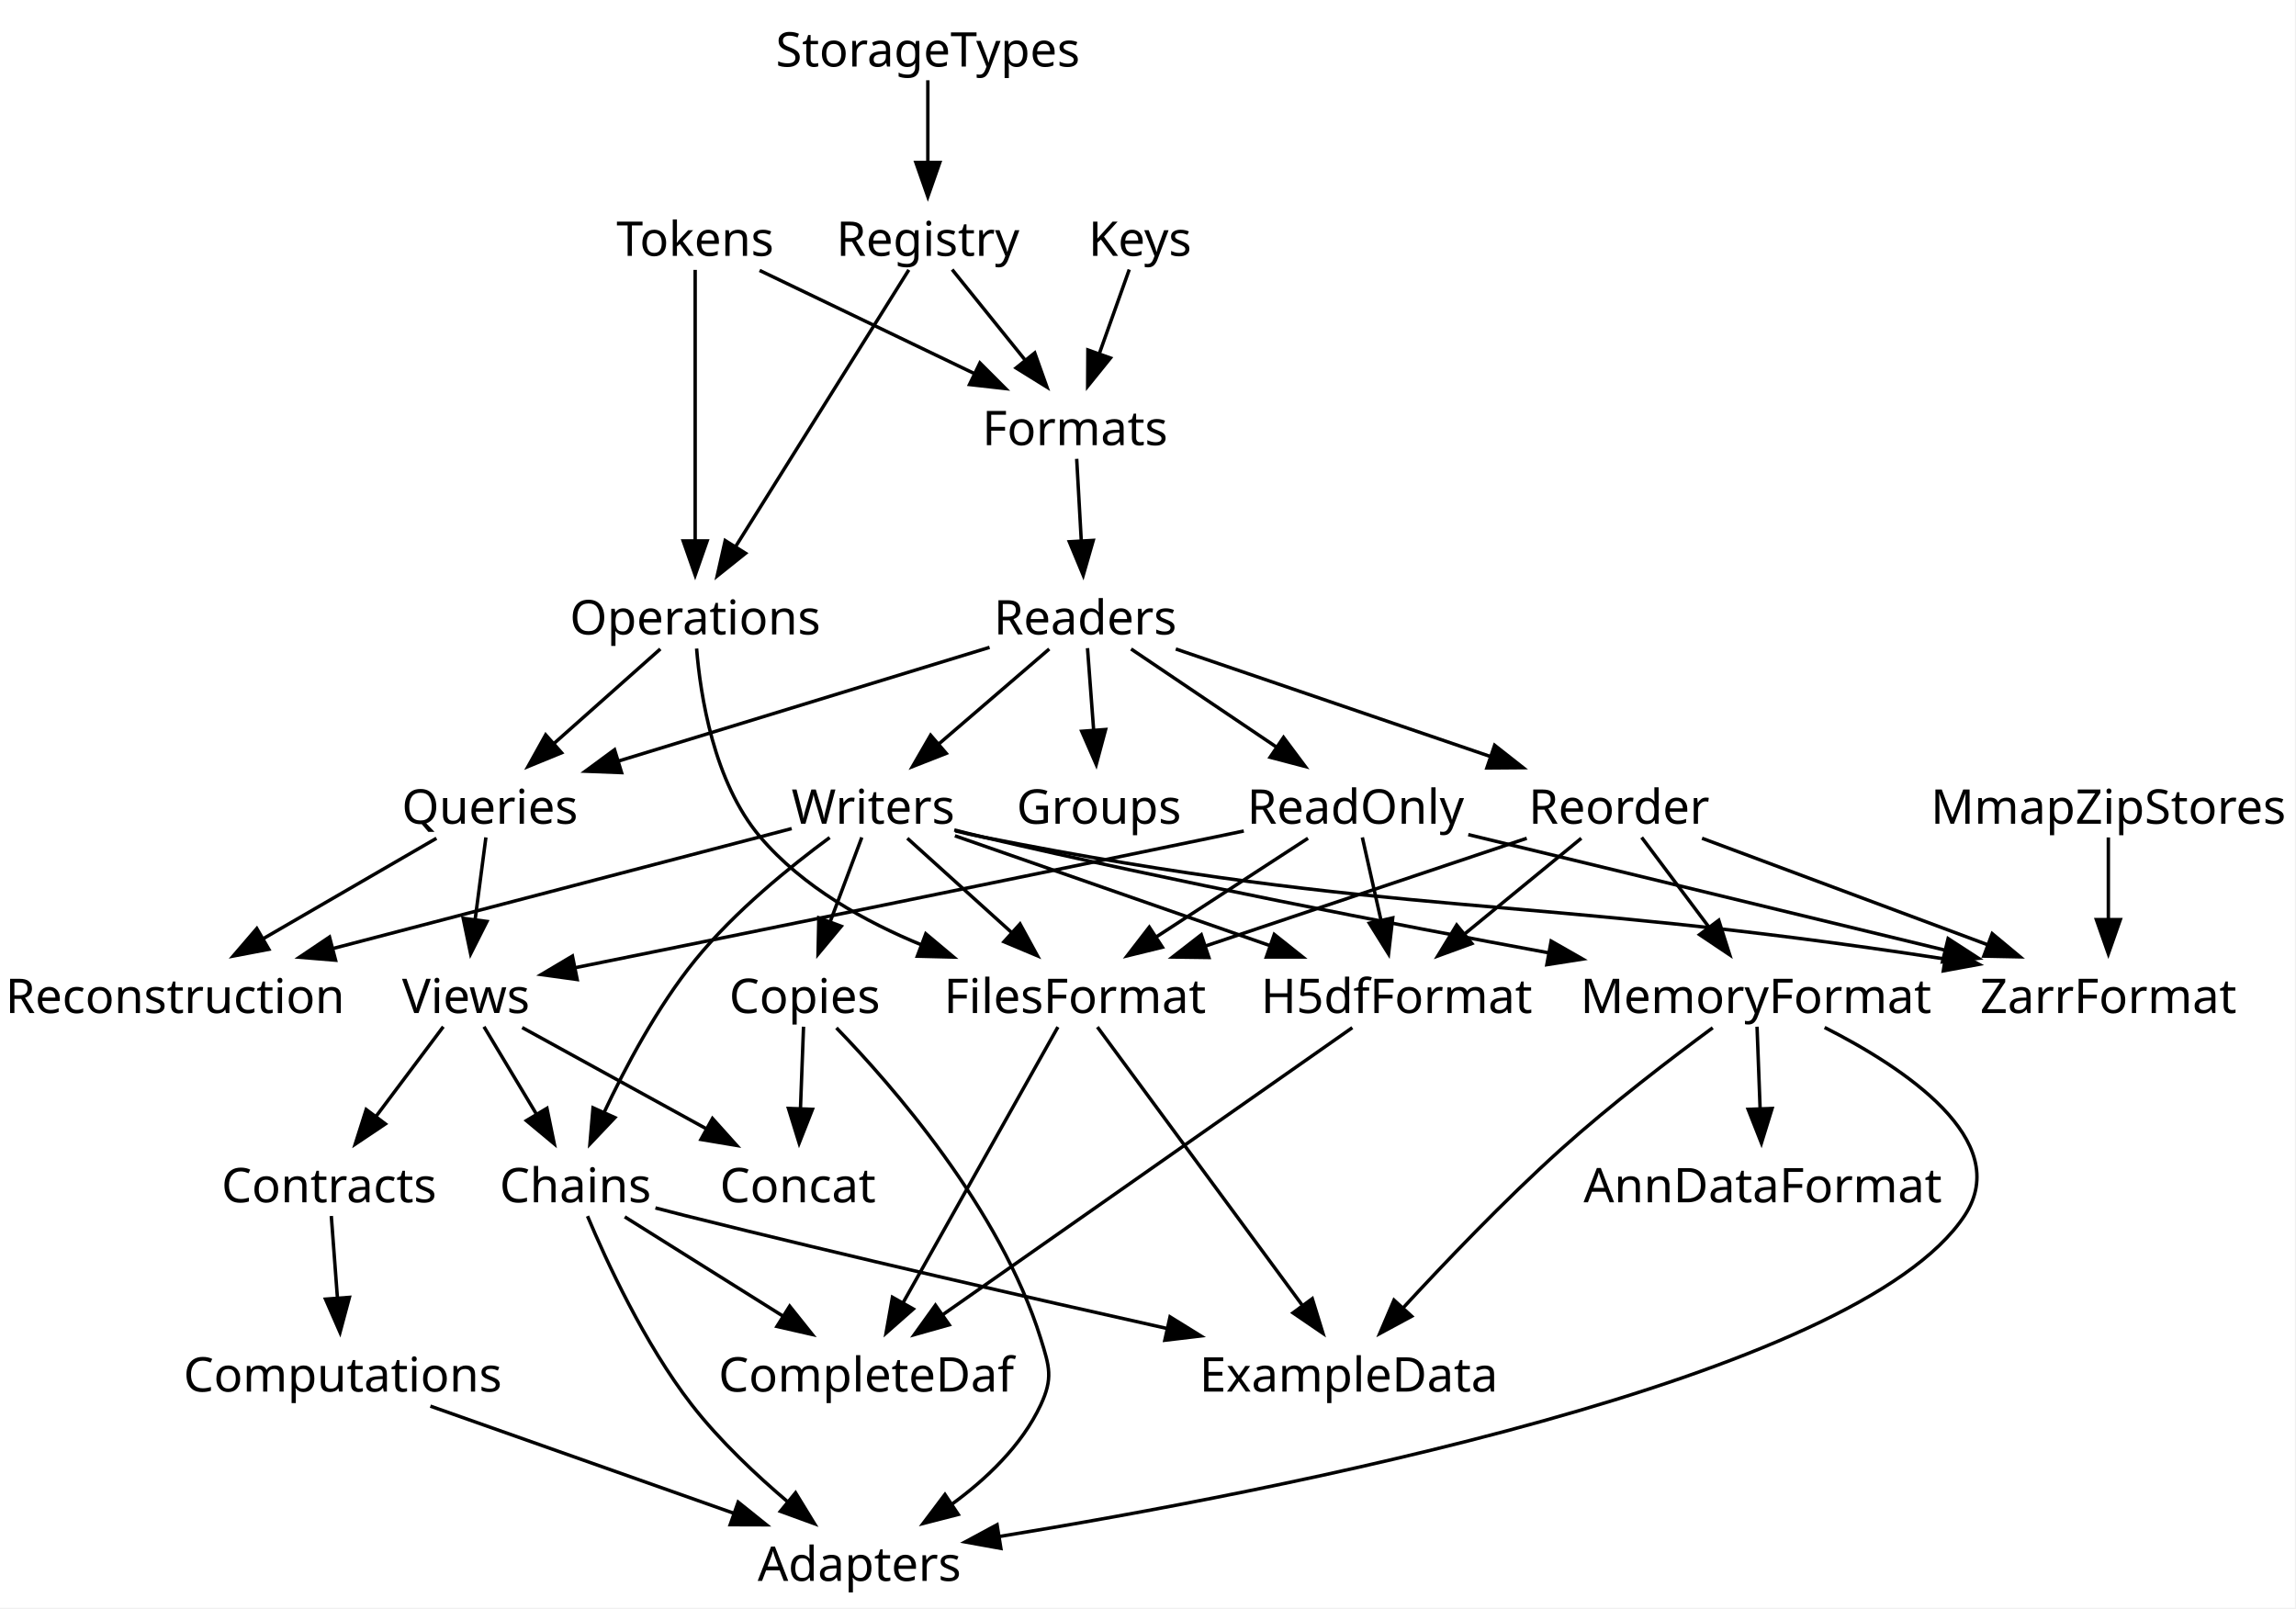
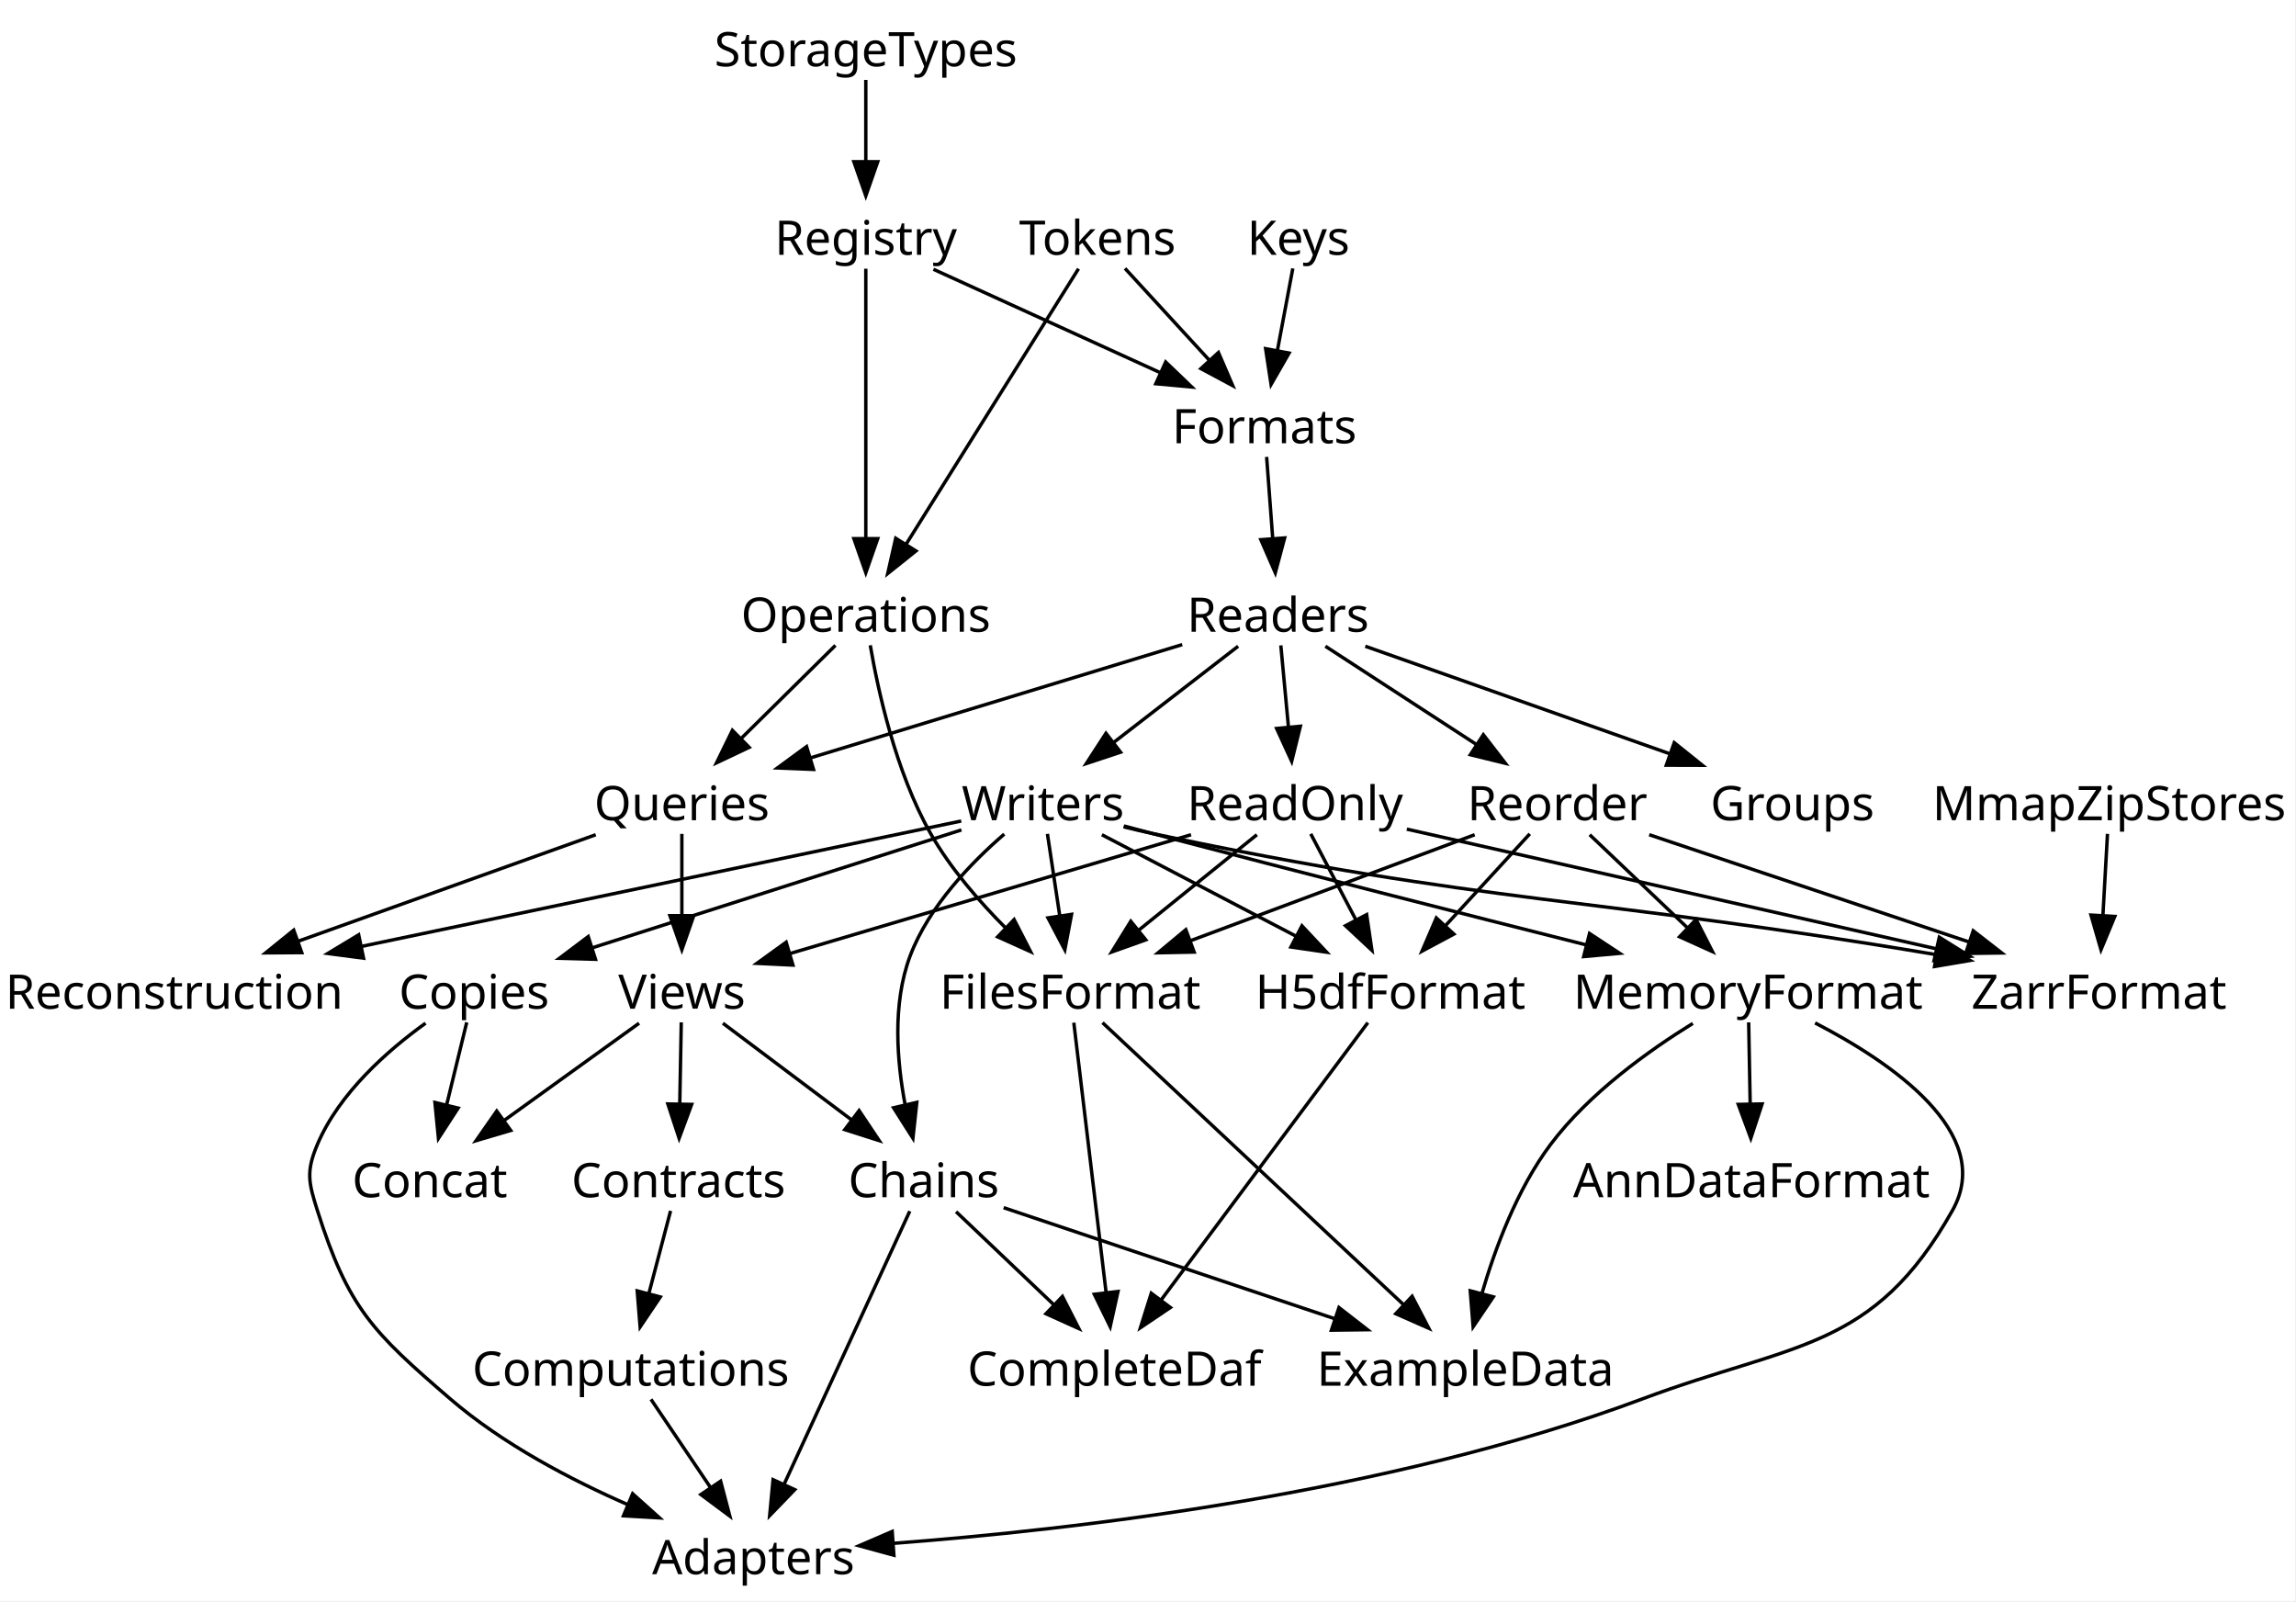
- <svg xmlns="http://www.w3.org/2000/svg" xmlns:xlink="http://www.w3.org/1999/xlink" width="671pt" height="470pt" viewBox="0.00 0.00 671.00 470.00">
+ <svg xmlns="http://www.w3.org/2000/svg" xmlns:xlink="http://www.w3.org/1999/xlink" width="674pt" height="470pt" viewBox="0.00 0.00 674.00 470.00">
  <g id="graph0" class="graph" transform="scale(1 1) rotate(0) translate(4 465.88)">
-     <polygon fill="white" stroke="none" points="-4,4 -4,-465.88 666.69,-465.88 666.69,4 -4,4" />
+     <polygon fill="white" stroke="none" points="-4,4 -4,-465.88 669.69,-465.88 669.69,4 -4,4" />
    <g id="node1" class="node">
      <g id="a_node1">
        <a xlink:href="../copies.html" xlink:title="Copies" target="_top">
-           <polygon fill="none" stroke="white" points="254.32,-185.28 208,-185.28 208,-165.96 254.32,-165.96 254.32,-185.28" />
-           <text xml:space="preserve" text-anchor="middle" x="231.16" y="-169.82" font-family="Sans-Serif" font-size="14.00">Copies</text>
+           <polygon fill="none" stroke="white" points="158.32,-185.28 112,-185.28 112,-165.96 158.32,-165.96 158.32,-185.28" />
+           <text xml:space="preserve" text-anchor="middle" x="135.16" y="-169.82" font-family="Sans-Serif" font-size="14.00">Copies</text>
        </a>
      </g>
    </g>
    <g id="node3" class="node">
      <g id="a_node3">
        <a xlink:href="../adapters.html" xlink:title="Adapters" target="_top">
-           <polygon fill="none" stroke="white" points="276.32,-19.32 218,-19.32 218,0 276.32,0 276.32,-19.32" />
-           <text xml:space="preserve" text-anchor="middle" x="247.16" y="-3.86" font-family="Sans-Serif" font-size="14.00">Adapters</text>
-         </a>
-       </g>
-     </g>
-     <g id="edge3" class="edge">
-       <path fill="none" stroke="black" d="M240.44,-165.48C256.37,-149.06 288.34,-112.71 300.16,-74.64 302.71,-66.44 303.78,-63.11 300.16,-55.32 294.62,-43.41 284.18,-33.54 274.01,-26.14" />
-       <polygon fill="black" stroke="black" points="276.04,-23.28 265.78,-20.64 272.16,-29.11 276.04,-23.28" />
+           <polygon fill="none" stroke="white" points="246.32,-19.32 188,-19.32 188,0 246.32,0 246.32,-19.32" />
+           <text xml:space="preserve" text-anchor="middle" x="217.16" y="-3.86" font-family="Sans-Serif" font-size="14.00">Adapters</text>
+         </a>
+       </g>
+     </g>
+     <g id="edge4" class="edge">
+       <path fill="none" stroke="black" d="M120.93,-165.58C109.95,-157.69 95.58,-145.13 89.16,-129.96 85.82,-122.05 86.56,-118.83 89.16,-110.64 98.25,-81.96 105.36,-74.95 128.16,-55.32 143.56,-42.05 163.6,-31.55 180.75,-24.07" />
+       <polygon fill="black" stroke="black" points="181.71,-27.47 189.6,-20.39 179.02,-21 181.71,-27.47" />
    </g>
    <g id="node27" class="node">
      <g id="a_node27">
        <a xlink:href="../concat.html" xlink:title="Concat" target="_top">
-           <polygon fill="none" stroke="white" points="252.69,-129.96 205.62,-129.96 205.62,-110.64 252.69,-110.64 252.69,-129.96" />
-           <text xml:space="preserve" text-anchor="middle" x="229.16" y="-114.5" font-family="Sans-Serif" font-size="14.00">Concat</text>
+           <polygon fill="none" stroke="white" points="145.69,-129.96 98.62,-129.96 98.62,-110.64 145.69,-110.64 145.69,-129.96" />
+           <text xml:space="preserve" text-anchor="middle" x="122.16" y="-114.5" font-family="Sans-Serif" font-size="14.00">Concat</text>
        </a>
      </g>
    </g>
    <g id="edge43" class="edge">
-       <path fill="none" stroke="black" d="M230.83,-165.82C230.58,-159.22 230.23,-149.92 229.92,-141.53" />
-       <polygon fill="black" stroke="black" points="233.43,-141.67 229.55,-131.81 226.43,-141.93 233.43,-141.67" />
+       <path fill="none" stroke="black" d="M133.01,-165.82C131.39,-159.14 129.08,-149.7 127.02,-141.23" />
+       <polygon fill="black" stroke="black" points="130.48,-140.65 124.71,-131.77 123.68,-142.31 130.48,-140.65" />
    </g>
    <g id="node2" class="node">
      <g id="a_node2">
        <a xlink:href="../writers.html" xlink:title="Writers" target="_top">
-           <polygon fill="none" stroke="white" points="274.69,-240.6 227.62,-240.6 227.62,-221.28 274.69,-221.28 274.69,-240.6" />
-           <text xml:space="preserve" text-anchor="middle" x="251.16" y="-225.14" font-family="Sans-Serif" font-size="14.00">Writers</text>
+           <polygon fill="none" stroke="white" points="325.69,-240.6 278.62,-240.6 278.62,-221.28 325.69,-221.28 325.69,-240.6" />
+           <text xml:space="preserve" text-anchor="middle" x="302.16" y="-225.14" font-family="Sans-Serif" font-size="14.00">Writers</text>
        </a>
      </g>
    </g>
    <g id="edge1" class="edge">
-       <path fill="none" stroke="black" d="M247.86,-221.14C245.33,-214.38 241.73,-204.81 238.53,-196.26" />
-       <polygon fill="black" stroke="black" points="241.86,-195.17 235.07,-187.03 235.3,-197.63 241.86,-195.17" />
-     </g>
-     <g id="node5" class="node">
-       <g id="a_node5">
+       <path fill="none" stroke="black" d="M278.23,-222.3C249.75,-213.21 201.98,-197.96 169.55,-187.6" />
+       <polygon fill="black" stroke="black" points="170.81,-184.33 160.21,-184.62 168.68,-191 170.81,-184.33" />
+     </g>
+     <g id="node4" class="node">
+       <g id="a_node4">
        <a xlink:href="../memory_format.html" xlink:title="MemoryFormat" target="_top">
          <polygon fill="none" stroke="white" points="558.19,-185.28 460.12,-185.28 460.12,-165.96 558.19,-165.96 558.19,-185.28" />
          <text xml:space="preserve" text-anchor="middle" x="509.16" y="-169.82" font-family="Sans-Serif" font-size="14.00">MemoryFormat</text>
        </a>
      </g>
    </g>
    <g id="edge27" class="edge">
-       <path fill="none" stroke="black" d="M274.88,-223.32C277.66,-222.61 280.47,-221.91 283.16,-221.28 338.99,-208.23 403.16,-195.79 448.82,-187.37" />
-       <polygon fill="black" stroke="black" points="449.32,-190.84 458.53,-185.59 448.06,-183.95 449.32,-190.84" />
-     </g>
-     <g id="node6" class="node">
-       <g id="a_node6">
+       <path fill="none" stroke="black" d="M325.92,-223.47C328.69,-222.73 331.49,-221.98 334.16,-221.28 377.39,-209.91 426.75,-197.36 462,-188.46" />
+       <polygon fill="black" stroke="black" points="462.61,-191.91 471.46,-186.08 460.9,-185.13 462.61,-191.91" />
+     </g>
+     <g id="node5" class="node">
+       <g id="a_node5">
        <a xlink:href="../chains.html" xlink:title="Chains" target="_top">
-           <polygon fill="none" stroke="white" points="187.32,-129.96 141,-129.96 141,-110.64 187.32,-110.64 187.32,-129.96" />
-           <text xml:space="preserve" text-anchor="middle" x="164.16" y="-114.5" font-family="Sans-Serif" font-size="14.00">Chains</text>
-         </a>
-       </g>
-     </g>
-     <g id="edge36" class="edge">
-       <path fill="none" stroke="black" d="M238.47,-221.1C227.17,-212.79 210.7,-199.52 199.16,-185.28 188.06,-171.58 178.69,-153.86 172.44,-140.54" />
-       <polygon fill="black" stroke="black" points="175.7,-139.26 168.41,-131.57 169.31,-142.12 175.7,-139.26" />
+           <polygon fill="none" stroke="white" points="290.32,-129.96 244,-129.96 244,-110.64 290.32,-110.64 290.32,-129.96" />
+           <text xml:space="preserve" text-anchor="middle" x="267.16" y="-114.5" font-family="Sans-Serif" font-size="14.00">Chains</text>
+         </a>
+       </g>
+     </g>
+     <g id="edge35" class="edge">
+       <path fill="none" stroke="black" d="M290.8,-221.07C281.37,-212.93 268.66,-199.93 263.16,-185.28 257.89,-171.22 259.28,-154.22 261.78,-141.27" />
+       <polygon fill="black" stroke="black" points="265.13,-142.34 263.99,-131.81 258.31,-140.75 265.13,-142.34" />
    </g>
    <g id="node15" class="node">
      <g id="a_node15">
        <a xlink:href="../files_format.html" xlink:title="FilesFormat" target="_top">
          <polygon fill="none" stroke="white" points="348.32,-185.28 272,-185.28 272,-165.96 348.32,-165.96 348.32,-185.28" />
          <text xml:space="preserve" text-anchor="middle" x="310.16" y="-169.82" font-family="Sans-Serif" font-size="14.00">FilesFormat</text>
        </a>
      </g>
    </g>
-     <g id="edge39" class="edge">
-       <path fill="none" stroke="black" d="M261.17,-220.89C269.53,-213.34 281.66,-202.38 291.76,-193.25" />
-       <polygon fill="black" stroke="black" points="294.1,-195.85 299.18,-186.55 289.41,-190.65 294.1,-195.85" />
+     <g id="edge38" class="edge">
+       <path fill="none" stroke="black" d="M303.48,-221.14C304.47,-214.54 305.87,-205.24 307.13,-196.85" />
+       <polygon fill="black" stroke="black" points="310.56,-197.52 308.59,-187.11 303.64,-196.48 310.56,-197.52" />
    </g>
    <g id="node16" class="node">
      <g id="a_node16">
        <a xlink:href="../h5df_format.html" xlink:title="H5dfFormat" target="_top">
          <polygon fill="none" stroke="white" points="442.32,-185.28 366,-185.28 366,-165.96 442.32,-165.96 442.32,-185.28" />
          <text xml:space="preserve" text-anchor="middle" x="404.16" y="-169.82" font-family="Sans-Serif" font-size="14.00">H5dfFormat</text>
        </a>
      </g>
    </g>
    <g id="edge30" class="edge">
-       <path fill="none" stroke="black" d="M275.07,-221.61C299.77,-213 338.67,-199.44 367.31,-189.46" />
-       <polygon fill="black" stroke="black" points="368.4,-192.79 376.69,-186.19 366.09,-186.18 368.4,-192.79" />
+       <path fill="none" stroke="black" d="M319.46,-220.89C335.14,-212.7 358.51,-200.48 376.74,-190.96" />
+       <polygon fill="black" stroke="black" points="378.19,-194.15 385.43,-186.41 374.95,-187.94 378.19,-194.15" />
    </g>
    <g id="node23" class="node">
      <g id="a_node23">
        <a xlink:href="../zarr_format.html" xlink:title="ZarrFormat" target="_top">
          <polygon fill="none" stroke="white" points="648.44,-185.28 575.88,-185.28 575.88,-165.96 648.44,-165.96 648.44,-185.28" />
          <text xml:space="preserve" text-anchor="middle" x="612.16" y="-169.82" font-family="Sans-Serif" font-size="14.00">ZarrFormat</text>
        </a>
      </g>
    </g>
    <g id="edge23" class="edge">
-       <path fill="none" stroke="black" d="M275.19,-223.05C277.87,-222.4 280.56,-221.79 283.16,-221.28 404.44,-197.3 439.54,-204.85 564.67,-185.57" />
-       <polygon fill="black" stroke="black" points="565.01,-189.06 574.35,-184.05 563.93,-182.14 565.01,-189.06" />
+       <path fill="none" stroke="black" d="M325.85,-223.21C328.64,-222.51 331.46,-221.85 334.16,-221.28 433.16,-200.3 461.97,-202.97 564.65,-185.65" />
+       <polygon fill="black" stroke="black" points="565.07,-189.12 574.34,-183.99 563.89,-182.22 565.07,-189.12" />
    </g>
    <g id="node28" class="node">
      <g id="a_node28">
        <a xlink:href="../reconstruction.html" xlink:title="Reconstruction" target="_top">
          <polygon fill="none" stroke="white" points="94.32,-185.28 0,-185.28 0,-165.96 94.32,-165.96 94.32,-185.28" />
          <text xml:space="preserve" text-anchor="middle" x="47.16" y="-169.82" font-family="Sans-Serif" font-size="14.00">Reconstruction</text>
        </a>
      </g>
    </g>
    <g id="edge45" class="edge">
-       <path fill="none" stroke="black" d="M227.36,-223.72C194.53,-215.14 134.69,-199.5 93.01,-188.6" />
-       <polygon fill="black" stroke="black" points="94.07,-185.26 83.51,-186.12 92.3,-192.03 94.07,-185.26" />
-     </g>
-     <g id="node4" class="node">
-       <g id="a_node4">
-         <a xlink:href="../computations.html" xlink:title="Computations" target="_top">
-           <polygon fill="none" stroke="white" points="140.32,-74.64 52,-74.64 52,-55.32 140.32,-55.32 140.32,-74.64" />
-           <text xml:space="preserve" text-anchor="middle" x="96.16" y="-59.18" font-family="Sans-Serif" font-size="14.00">Computations</text>
-         </a>
-       </g>
+       <path fill="none" stroke="black" d="M278.17,-224.92C238.12,-216.55 156.65,-199.52 101.97,-188.08" />
+       <polygon fill="black" stroke="black" points="102.72,-184.66 92.22,-186.04 101.29,-191.51 102.72,-184.66" />
    </g>
    <g id="edge2" class="edge">
-       <path fill="none" stroke="black" d="M121.78,-54.93C146.18,-46.32 183.17,-33.26 210.66,-23.55" />
-       <polygon fill="black" stroke="black" points="211.73,-26.88 219.99,-20.25 209.4,-20.28 211.73,-26.88" />
-     </g>
-     <g id="edge4" class="edge">
-       <path fill="none" stroke="black" d="M529.24,-165.6C552.14,-154 584.66,-132.7 570.16,-110.64 538.66,-62.72 367.08,-29.7 287.61,-16.76" />
-       <polygon fill="black" stroke="black" points="288.5,-13.36 278.07,-15.24 287.39,-20.27 288.5,-13.36" />
+       <path fill="none" stroke="black" d="M528.83,-165.65C550.87,-154.26 581.92,-133.34 569.16,-110.64 545.96,-69.38 522.49,-71.9 478.16,-55.32 403.5,-27.4 310.25,-16.81 257.83,-12.89" />
+       <polygon fill="black" stroke="black" points="258.4,-9.42 248.18,-12.21 257.91,-16.4 258.4,-9.42" />
    </g>
    <g id="node21" class="node">
      <g id="a_node21">
        <a xlink:href="../example_data.html" xlink:title="ExampleData" target="_top">
-           <polygon fill="none" stroke="white" points="433.19,-74.64 347.12,-74.64 347.12,-55.32 433.19,-55.32 433.19,-74.64" />
-           <text xml:space="preserve" text-anchor="middle" x="390.16" y="-59.18" font-family="Sans-Serif" font-size="14.00">ExampleData</text>
-         </a>
-       </g>
-     </g>
-     <g id="edge21" class="edge">
-       <path fill="none" stroke="black" d="M496.54,-165.51C484.71,-156.79 466.74,-143.08 452.16,-129.96 435.53,-114.99 417.91,-96.52 405.71,-83.27" />
-       <polygon fill="black" stroke="black" points="408.56,-81.2 399.24,-76.17 403.39,-85.92 408.56,-81.2" />
+           <polygon fill="none" stroke="white" points="469.19,-74.64 383.12,-74.64 383.12,-55.32 469.19,-55.32 469.19,-74.64" />
+           <text xml:space="preserve" text-anchor="middle" x="426.16" y="-59.18" font-family="Sans-Serif" font-size="14.00">ExampleData</text>
+         </a>
+       </g>
+     </g>
+     <g id="edge20" class="edge">
+       <path fill="none" stroke="black" d="M492.93,-165.51C480.07,-157.58 462.45,-145.01 451.16,-129.96 441.3,-116.81 434.81,-99.28 430.92,-85.89" />
+       <polygon fill="black" stroke="black" points="434.37,-85.25 428.44,-76.47 427.6,-87.03 434.37,-85.25" />
    </g>
    <g id="node26" class="node">
      <g id="a_node26">
        <a xlink:href="../anndata_format.html" xlink:title="AnnDataFormat" target="_top">
-           <polygon fill="none" stroke="white" points="561.32,-129.96 461,-129.96 461,-110.64 561.32,-110.64 561.32,-129.96" />
-           <text xml:space="preserve" text-anchor="middle" x="511.16" y="-114.5" font-family="Sans-Serif" font-size="14.00">AnnDataFormat</text>
+           <polygon fill="none" stroke="white" points="560.32,-129.96 460,-129.96 460,-110.64 560.32,-110.64 560.32,-129.96" />
+           <text xml:space="preserve" text-anchor="middle" x="510.16" y="-114.5" font-family="Sans-Serif" font-size="14.00">AnnDataFormat</text>
        </a>
      </g>
    </g>
    <g id="edge37" class="edge">
-       <path fill="none" stroke="black" d="M509.49,-165.82C509.74,-159.22 510.09,-149.92 510.4,-141.53" />
-       <polygon fill="black" stroke="black" points="513.89,-141.93 510.77,-131.81 506.89,-141.67 513.89,-141.93" />
-     </g>
-     <g id="edge5" class="edge">
-       <path fill="none" stroke="black" d="M167.7,-110.46C173.11,-97.57 184.28,-73.21 198.16,-55.32 206.31,-44.82 217.08,-34.7 226.45,-26.76" />
-       <polygon fill="black" stroke="black" points="228.5,-29.61 234.03,-20.57 224.07,-24.19 228.5,-29.61" />
+       <path fill="none" stroke="black" d="M509.33,-165.82C509.45,-159.22 509.62,-149.92 509.78,-141.53" />
+       <polygon fill="black" stroke="black" points="513.27,-141.87 509.96,-131.81 506.28,-141.74 513.27,-141.87" />
+     </g>
+     <g id="edge3" class="edge">
+       <path fill="none" stroke="black" d="M263.07,-110.41C255.01,-92.9 236.93,-53.61 226.01,-29.9" />
+       <polygon fill="black" stroke="black" points="229.3,-28.67 221.94,-21.05 222.94,-31.6 229.3,-28.67" />
    </g>
    <g id="node14" class="node">
      <g id="a_node14">
        <a xlink:href="../complete.html" xlink:title="CompleteDaf" target="_top">
-           <polygon fill="none" stroke="white" points="291.07,-74.64 207.25,-74.64 207.25,-55.32 291.07,-55.32 291.07,-74.64" />
-           <text xml:space="preserve" text-anchor="middle" x="249.16" y="-59.18" font-family="Sans-Serif" font-size="14.00">CompleteDaf</text>
-         </a>
-       </g>
-     </g>
-     <g id="edge14" class="edge">
-       <path fill="none" stroke="black" d="M178.58,-110.25C191.28,-102.29 210.03,-90.52 225.02,-81.12" />
-       <polygon fill="black" stroke="black" points="226.78,-84.15 233.39,-75.87 223.06,-78.22 226.78,-84.15" />
-     </g>
-     <g id="edge22" class="edge">
-       <path fill="none" stroke="black" d="M187.55,-112.86C190.45,-112.09 193.37,-111.34 196.16,-110.64 243.76,-98.72 298.24,-86.29 337.32,-77.57" />
-       <polygon fill="black" stroke="black" points="337.94,-81.02 346.95,-75.44 336.42,-74.19 337.94,-81.02" />
+           <polygon fill="none" stroke="white" points="365.07,-74.64 281.25,-74.64 281.25,-55.32 365.07,-55.32 365.07,-74.64" />
+           <text xml:space="preserve" text-anchor="middle" x="323.16" y="-59.18" font-family="Sans-Serif" font-size="14.00">CompleteDaf</text>
+         </a>
+       </g>
+     </g>
+     <g id="edge13" class="edge">
+       <path fill="none" stroke="black" d="M276.66,-110.25C284.59,-102.7 296.11,-91.74 305.7,-82.61" />
+       <polygon fill="black" stroke="black" points="307.88,-85.37 312.7,-75.94 303.05,-80.3 307.88,-85.37" />
+     </g>
+     <g id="edge21" class="edge">
+       <path fill="none" stroke="black" d="M290.62,-111.43C316.32,-102.82 357.91,-88.87 388.25,-78.69" />
+       <polygon fill="black" stroke="black" points="389.06,-82.11 397.43,-75.61 386.84,-75.48 389.06,-82.11" />
+     </g>
+     <g id="node6" class="node">
+       <g id="a_node6">
+         <a xlink:href="../computations.html" xlink:title="Computations" target="_top">
+           <polygon fill="none" stroke="white" points="225.32,-74.64 137,-74.64 137,-55.32 225.32,-55.32 225.32,-74.64" />
+           <text xml:space="preserve" text-anchor="middle" x="181.16" y="-59.18" font-family="Sans-Serif" font-size="14.00">Computations</text>
+         </a>
+       </g>
+     </g>
+     <g id="edge5" class="edge">
+       <path fill="none" stroke="black" d="M187.1,-55.18C191.87,-48.12 198.72,-37.97 204.68,-29.14" />
+       <polygon fill="black" stroke="black" points="207.54,-31.16 210.24,-20.91 201.74,-27.24 207.54,-31.16" />
    </g>
    <g id="node7" class="node">
      <g id="a_node7">
        <a xlink:href="../views.html" xlink:title="Views" target="_top">
-           <polygon fill="none" stroke="white" points="152.32,-185.28 112,-185.28 112,-165.96 152.32,-165.96 152.32,-185.28" />
-           <text xml:space="preserve" text-anchor="middle" x="132.16" y="-169.82" font-family="Sans-Serif" font-size="14.00">Views</text>
-         </a>
-       </g>
-     </g>
-     <g id="edge35" class="edge">
-       <path fill="none" stroke="black" d="M137.44,-165.82C141.63,-158.83 147.64,-148.83 152.89,-140.07" />
-       <polygon fill="black" stroke="black" points="155.84,-141.97 157.98,-131.59 149.84,-138.37 155.84,-141.97" />
+           <polygon fill="none" stroke="white" points="216.32,-185.28 176,-185.28 176,-165.96 216.32,-165.96 216.32,-185.28" />
+           <text xml:space="preserve" text-anchor="middle" x="196.16" y="-169.82" font-family="Sans-Serif" font-size="14.00">Views</text>
+         </a>
+       </g>
+     </g>
+     <g id="edge36" class="edge">
+       <path fill="none" stroke="black" d="M208.2,-165.57C218.57,-157.79 233.76,-146.38 246.13,-137.09" />
+       <polygon fill="black" stroke="black" points="248.19,-139.92 254.08,-131.12 243.99,-134.33 248.19,-139.92" />
    </g>
    <g id="node17" class="node">
      <g id="a_node17">
        <a xlink:href="../contracts.html" xlink:title="Contracts" target="_top">
-           <polygon fill="none" stroke="white" points="123.19,-129.96 61.12,-129.96 61.12,-110.64 123.19,-110.64 123.19,-129.96" />
-           <text xml:space="preserve" text-anchor="middle" x="92.16" y="-114.5" font-family="Sans-Serif" font-size="14.00">Contracts</text>
+           <polygon fill="none" stroke="white" points="226.19,-129.96 164.12,-129.96 164.12,-110.64 226.19,-110.64 226.19,-129.96" />
+           <text xml:space="preserve" text-anchor="middle" x="195.16" y="-114.5" font-family="Sans-Serif" font-size="14.00">Contracts</text>
        </a>
      </g>
    </g>
    <g id="edge15" class="edge">
-       <path fill="none" stroke="black" d="M125.55,-165.82C120.2,-158.68 112.48,-148.39 105.81,-139.5" />
-       <polygon fill="black" stroke="black" points="108.62,-137.41 99.82,-131.51 103.02,-141.61 108.62,-137.41" />
+       <path fill="none" stroke="black" d="M195.99,-165.82C195.87,-159.22 195.7,-149.92 195.54,-141.53" />
+       <polygon fill="black" stroke="black" points="199.04,-141.74 195.36,-131.81 192.05,-141.87 199.04,-141.74" />
    </g>
    <g id="edge42" class="edge">
-       <path fill="none" stroke="black" d="M148.61,-165.57C163.39,-157.46 185.34,-145.39 202.59,-135.9" />
-       <polygon fill="black" stroke="black" points="204.22,-139 211.3,-131.12 200.85,-132.87 204.22,-139" />
+       <path fill="none" stroke="black" d="M183.61,-165.57C172.7,-157.71 156.66,-146.16 143.7,-136.82" />
+       <polygon fill="black" stroke="black" points="145.92,-134.1 135.76,-131.1 141.82,-139.78 145.92,-134.1" />
    </g>
    <g id="node8" class="node">
      <g id="a_node8">
        <a xlink:href="../read_only.html" xlink:title="ReadOnly" target="_top">
-           <polygon fill="none" stroke="white" points="424.69,-240.6 359.62,-240.6 359.62,-221.28 424.69,-221.28 424.69,-240.6" />
-           <text xml:space="preserve" text-anchor="middle" x="392.16" y="-225.14" font-family="Sans-Serif" font-size="14.00">ReadOnly</text>
+           <polygon fill="none" stroke="white" points="408.69,-240.6 343.62,-240.6 343.62,-221.28 408.69,-221.28 408.69,-240.6" />
+           <text xml:space="preserve" text-anchor="middle" x="376.16" y="-225.14" font-family="Sans-Serif" font-size="14.00">ReadOnly</text>
        </a>
      </g>
    </g>
    <g id="edge6" class="edge">
-       <path fill="none" stroke="black" d="M359.49,-223.02C356.67,-222.43 353.87,-221.84 351.16,-221.28 284.48,-207.44 206.3,-191.59 163.73,-182.99" />
-       <polygon fill="black" stroke="black" points="164.68,-179.61 154.18,-181.06 163.29,-186.47 164.68,-179.61" />
-     </g>
-     <g id="edge40" class="edge">
-       <path fill="none" stroke="black" d="M378.25,-220.89C366,-212.93 347.91,-201.16 333.45,-191.76" />
-       <polygon fill="black" stroke="black" points="335.7,-189.05 325.41,-186.53 331.88,-194.92 335.7,-189.05" />
-     </g>
-     <g id="edge32" class="edge">
-       <path fill="none" stroke="black" d="M394.14,-221.14C395.63,-214.54 397.72,-205.24 399.61,-196.85" />
-       <polygon fill="black" stroke="black" points="403.02,-197.62 401.8,-187.09 396.19,-196.08 403.02,-197.62" />
-     </g>
-     <g id="edge25" class="edge">
-       <path fill="none" stroke="black" d="M425.1,-221.96C462.1,-212.99 522.48,-198.35 564.6,-188.15" />
-       <polygon fill="black" stroke="black" points="565.33,-191.57 574.22,-185.81 563.68,-184.77 565.33,-191.57" />
+       <path fill="none" stroke="black" d="M345.63,-220.89C312.79,-211.17 260.83,-195.78 227.63,-185.94" />
+       <polygon fill="black" stroke="black" points="228.77,-182.63 218.19,-183.14 226.78,-189.34 228.77,-182.63" />
+     </g>
+     <g id="edge39" class="edge">
+       <path fill="none" stroke="black" d="M364.96,-220.89C355.42,-213.19 341.49,-201.93 330.05,-192.69" />
+       <polygon fill="black" stroke="black" points="332.35,-190.04 322.37,-186.48 327.95,-195.49 332.35,-190.04" />
+     </g>
+     <g id="edge31" class="edge">
+       <path fill="none" stroke="black" d="M380.78,-221.14C384.41,-214.23 389.59,-204.37 394.15,-195.68" />
+       <polygon fill="black" stroke="black" points="397.18,-197.44 398.73,-186.96 390.98,-194.18 397.18,-197.44" />
+     </g>
+     <g id="edge24" class="edge">
+       <path fill="none" stroke="black" d="M408.97,-222.53C449.46,-213.38 518.59,-197.76 564.81,-187.32" />
+       <polygon fill="black" stroke="black" points="565.29,-190.8 574.28,-185.18 563.75,-183.97 565.29,-190.8" />
    </g>
    <g id="node9" class="node">
      <g id="a_node9">
        <a xlink:href="../queries.html" xlink:title="Queries" target="_top">
-           <polygon fill="none" stroke="white" points="165.32,-240.6 113,-240.6 113,-221.28 165.32,-221.28 165.32,-240.6" />
-           <text xml:space="preserve" text-anchor="middle" x="139.16" y="-225.14" font-family="Sans-Serif" font-size="14.00">Queries</text>
+           <polygon fill="none" stroke="white" points="222.32,-240.6 170,-240.6 170,-221.28 222.32,-221.28 222.32,-240.6" />
+           <text xml:space="preserve" text-anchor="middle" x="196.16" y="-225.14" font-family="Sans-Serif" font-size="14.00">Queries</text>
        </a>
      </g>
    </g>
    <g id="edge7" class="edge">
-       <path fill="none" stroke="black" d="M138,-221.14C137.14,-214.54 135.92,-205.24 134.82,-196.85" />
-       <polygon fill="black" stroke="black" points="138.31,-196.58 133.54,-187.12 131.37,-197.49 138.31,-196.58" />
+       <path fill="none" stroke="black" d="M196.16,-221.14C196.16,-214.54 196.16,-205.24 196.16,-196.85" />
+       <polygon fill="black" stroke="black" points="199.66,-197.13 196.16,-187.13 192.66,-197.13 199.66,-197.13" />
    </g>
    <g id="edge46" class="edge">
-       <path fill="none" stroke="black" d="M123.55,-220.89C109.54,-212.78 88.73,-200.71 72.36,-191.22" />
-       <polygon fill="black" stroke="black" points="74.56,-188.45 64.15,-186.47 71.05,-194.51 74.56,-188.45" />
+       <path fill="none" stroke="black" d="M170.88,-220.89C146.8,-212.28 110.3,-199.22 83.18,-189.51" />
+       <polygon fill="black" stroke="black" points="84.58,-186.29 73.98,-186.22 82.22,-192.88 84.58,-186.29" />
    </g>
    <g id="node10" class="node">
      <g id="a_node10">
        <a xlink:href="../operations.html" xlink:title="Operations" target="_top">
-           <polygon fill="none" stroke="white" points="234.69,-295.92 163.62,-295.92 163.62,-276.6 234.69,-276.6 234.69,-295.92" />
-           <text xml:space="preserve" text-anchor="middle" x="199.16" y="-280.46" font-family="Sans-Serif" font-size="14.00">Operations</text>
+           <polygon fill="none" stroke="white" points="285.69,-295.92 214.62,-295.92 214.62,-276.6 285.69,-276.6 285.69,-295.92" />
+           <text xml:space="preserve" text-anchor="middle" x="250.16" y="-280.46" font-family="Sans-Serif" font-size="14.00">Operations</text>
        </a>
      </g>
    </g>
    <g id="edge10" class="edge">
-       <path fill="none" stroke="black" d="M188.98,-276.21C180.4,-268.59 167.89,-257.47 157.56,-248.29" />
-       <polygon fill="black" stroke="black" points="160.12,-245.88 150.32,-241.86 155.47,-251.12 160.12,-245.88" />
-     </g>
-     <g id="edge38" class="edge">
-       <path fill="none" stroke="black" d="M199.58,-276.34C200.67,-262.91 204.51,-237.36 218.16,-221.28 230.53,-206.71 248.76,-196.49 265.75,-189.55" />
-       <polygon fill="black" stroke="black" points="266.56,-192.98 274.68,-186.17 264.09,-186.43 266.56,-192.98" />
+       <path fill="none" stroke="black" d="M241.24,-276.46C233.71,-269.01 222.69,-258.14 213.43,-249" />
+       <polygon fill="black" stroke="black" points="215.92,-246.54 206.35,-242 211,-251.52 215.92,-246.54" />
+     </g>
+     <g id="edge41" class="edge">
+       <path fill="none" stroke="black" d="M251.47,-276.49C253.66,-263.68 258.87,-239.42 269.16,-221.28 274.97,-211.03 283.53,-201.21 291.33,-193.4" />
+       <polygon fill="black" stroke="black" points="293.69,-195.99 298.53,-186.57 288.87,-190.92 293.69,-195.99" />
    </g>
    <g id="node11" class="node">
      <g id="a_node11">
-         <a xlink:href="../tokens.html" xlink:title="Tokens" target="_top">
-           <polygon fill="none" stroke="white" points="222.69,-406.56 175.62,-406.56 175.62,-387.24 222.69,-387.24 222.69,-406.56" />
-           <text xml:space="preserve" text-anchor="middle" x="199.16" y="-391.1" font-family="Sans-Serif" font-size="14.00">Tokens</text>
+         <a xlink:href="../registry.html" xlink:title="Registry" target="_top">
+           <polygon fill="none" stroke="white" points="277.07,-406.56 223.25,-406.56 223.25,-387.24 277.07,-387.24 277.07,-406.56" />
+           <text xml:space="preserve" text-anchor="middle" x="250.16" y="-391.1" font-family="Sans-Serif" font-size="14.00">Registry</text>
        </a>
      </g>
    </g>
    <g id="edge8" class="edge">
-       <path fill="none" stroke="black" d="M199.16,-387.01C199.16,-369.74 199.16,-331.27 199.16,-307.48" />
-       <polygon fill="black" stroke="black" points="202.66,-307.79 199.16,-297.79 195.66,-307.79 202.66,-307.79" />
+       <path fill="none" stroke="black" d="M250.16,-387.01C250.16,-369.74 250.16,-331.27 250.16,-307.48" />
+       <polygon fill="black" stroke="black" points="253.66,-307.79 250.16,-297.79 246.66,-307.79 253.66,-307.79" />
    </g>
    <g id="node19" class="node">
      <g id="a_node19">
        <a xlink:href="../formats.html" xlink:title="Formats" target="_top">
-           <polygon fill="none" stroke="white" points="337.44,-351.24 282.87,-351.24 282.87,-331.92 337.44,-331.92 337.44,-351.24" />
-           <text xml:space="preserve" text-anchor="middle" x="310.16" y="-335.78" font-family="Sans-Serif" font-size="14.00">Formats</text>
-         </a>
-       </g>
-     </g>
-     <g id="edge17" class="edge">
-       <path fill="none" stroke="black" d="M217.99,-386.85C235.21,-378.58 260.96,-366.21 280.87,-356.65" />
-       <polygon fill="black" stroke="black" points="282.38,-359.81 289.87,-352.32 279.34,-353.5 282.38,-359.81" />
+           <polygon fill="none" stroke="white" points="394.44,-351.24 339.87,-351.24 339.87,-331.92 394.44,-331.92 394.44,-351.24" />
+           <text xml:space="preserve" text-anchor="middle" x="367.16" y="-335.78" font-family="Sans-Serif" font-size="14.00">Formats</text>
+         </a>
+       </g>
+     </g>
+     <g id="edge18" class="edge">
+       <path fill="none" stroke="black" d="M270.01,-386.85C288.33,-378.51 315.81,-365.98 336.87,-356.38" />
+       <polygon fill="black" stroke="black" points="338.19,-359.63 345.84,-352.3 335.29,-353.26 338.19,-359.63" />
    </g>
    <g id="node12" class="node">
      <g id="a_node12">
-         <a xlink:href="../registry.html" xlink:title="Registry" target="_top">
-           <polygon fill="none" stroke="white" points="294.07,-406.56 240.25,-406.56 240.25,-387.24 294.07,-387.24 294.07,-406.56" />
-           <text xml:space="preserve" text-anchor="middle" x="267.16" y="-391.1" font-family="Sans-Serif" font-size="14.00">Registry</text>
+         <a xlink:href="../tokens.html" xlink:title="Tokens" target="_top">
+           <polygon fill="none" stroke="white" points="341.69,-406.56 294.62,-406.56 294.62,-387.24 341.69,-387.24 341.69,-406.56" />
+           <text xml:space="preserve" text-anchor="middle" x="318.16" y="-391.1" font-family="Sans-Serif" font-size="14.00">Tokens</text>
        </a>
      </g>
    </g>
    <g id="edge9" class="edge">
-       <path fill="none" stroke="black" d="M261.6,-387.01C250.54,-369.34 225.59,-329.49 210.8,-305.85" />
-       <polygon fill="black" stroke="black" points="213.88,-304.18 205.6,-297.56 207.94,-307.89 213.88,-304.18" />
+       <path fill="none" stroke="black" d="M312.6,-387.01C301.54,-369.34 276.59,-329.49 261.8,-305.85" />
+       <polygon fill="black" stroke="black" points="264.88,-304.18 256.6,-297.56 258.94,-307.89 264.88,-304.18" />
    </g>
    <g id="edge19" class="edge">
-       <path fill="none" stroke="black" d="M274.26,-387.1C280.08,-379.88 288.49,-369.45 295.72,-360.49" />
-       <polygon fill="black" stroke="black" points="298.4,-362.74 301.96,-352.75 292.95,-358.34 298.4,-362.74" />
+       <path fill="none" stroke="black" d="M326.25,-387.1C333.02,-379.73 342.88,-369 351.22,-359.92" />
+       <polygon fill="black" stroke="black" points="353.68,-362.42 357.87,-352.69 348.53,-357.69 353.68,-362.42" />
    </g>
    <g id="node13" class="node">
      <g id="a_node13">
        <a xlink:href="../readers.html" xlink:title="Readers" target="_top">
-           <polygon fill="none" stroke="white" points="340.82,-295.92 285.5,-295.92 285.5,-276.6 340.82,-276.6 340.82,-295.92" />
-           <text xml:space="preserve" text-anchor="middle" x="313.16" y="-280.46" font-family="Sans-Serif" font-size="14.00">Readers</text>
+           <polygon fill="none" stroke="white" points="398.82,-295.92 343.5,-295.92 343.5,-276.6 398.82,-276.6 398.82,-295.92" />
+           <text xml:space="preserve" text-anchor="middle" x="371.16" y="-280.46" font-family="Sans-Serif" font-size="14.00">Readers</text>
        </a>
      </g>
    </g>
    <g id="edge34" class="edge">
-       <path fill="none" stroke="black" d="M302.64,-276.21C293.77,-268.59 280.85,-257.47 270.17,-248.29" />
-       <polygon fill="black" stroke="black" points="272.53,-245.71 262.67,-241.84 267.97,-251.01 272.53,-245.71" />
+       <path fill="none" stroke="black" d="M359.46,-276.21C349.38,-268.43 334.62,-257.02 322.6,-247.73" />
+       <polygon fill="black" stroke="black" points="324.94,-245.12 314.89,-241.78 320.66,-250.66 324.94,-245.12" />
    </g>
    <g id="edge47" class="edge">
-       <path fill="none" stroke="black" d="M326.56,-276.21C338.25,-268.33 355.46,-256.71 369.32,-247.36" />
-       <polygon fill="black" stroke="black" points="371.11,-250.37 377.44,-241.88 367.19,-244.57 371.11,-250.37" />
+       <path fill="none" stroke="black" d="M371.99,-276.46C372.6,-269.86 373.48,-260.56 374.26,-252.17" />
+       <polygon fill="black" stroke="black" points="377.73,-252.73 375.18,-242.44 370.76,-252.07 377.73,-252.73" />
    </g>
    <g id="edge11" class="edge">
-       <path fill="none" stroke="black" d="M285.2,-276.69C255.73,-267.66 209.13,-253.38 176.52,-243.39" />
-       <polygon fill="black" stroke="black" points="177.65,-240.08 167.07,-240.49 175.6,-246.77 177.65,-240.08" />
+       <path fill="none" stroke="black" d="M343.04,-276.69C313.4,-267.66 266.54,-253.38 233.74,-243.39" />
+       <polygon fill="black" stroke="black" points="234.81,-240.06 224.22,-240.49 232.77,-246.75 234.81,-240.06" />
    </g>
    <g id="node18" class="node">
      <g id="a_node18">
        <a xlink:href="../reorder.html" xlink:title="Reorder" target="_top">
-           <polygon fill="none" stroke="white" points="495.69,-240.6 442.62,-240.6 442.62,-221.28 495.69,-221.28 495.69,-240.6" />
-           <text xml:space="preserve" text-anchor="middle" x="469.16" y="-225.14" font-family="Sans-Serif" font-size="14.00">Reorder</text>
+           <polygon fill="none" stroke="white" points="479.69,-240.6 426.62,-240.6 426.62,-221.28 479.69,-221.28 479.69,-240.6" />
+           <text xml:space="preserve" text-anchor="middle" x="453.16" y="-225.14" font-family="Sans-Serif" font-size="14.00">Reorder</text>
        </a>
      </g>
    </g>
    <g id="edge16" class="edge">
-       <path fill="none" stroke="black" d="M339.62,-276.21C364.95,-267.56 403.39,-254.42 431.83,-244.7" />
-       <polygon fill="black" stroke="black" points="432.8,-248.07 441.13,-241.52 430.54,-241.44 432.8,-248.07" />
+       <path fill="none" stroke="black" d="M385.07,-276.21C397.32,-268.25 415.41,-256.48 429.87,-247.08" />
+       <polygon fill="black" stroke="black" points="431.44,-250.24 437.91,-241.85 427.62,-244.37 431.44,-250.24" />
    </g>
    <g id="node25" class="node">
      <g id="a_node25">
        <a xlink:href="../groups.html" xlink:title="Groups" target="_top">
-           <polygon fill="none" stroke="white" points="341.82,-240.6 292.5,-240.6 292.5,-221.28 341.82,-221.28 341.82,-240.6" />
-           <text xml:space="preserve" text-anchor="middle" x="317.16" y="-225.14" font-family="Sans-Serif" font-size="14.00">Groups</text>
+           <polygon fill="none" stroke="white" points="546.82,-240.6 497.5,-240.6 497.5,-221.28 546.82,-221.28 546.82,-240.6" />
+           <text xml:space="preserve" text-anchor="middle" x="522.16" y="-225.14" font-family="Sans-Serif" font-size="14.00">Groups</text>
        </a>
      </g>
    </g>
    <g id="edge33" class="edge">
-       <path fill="none" stroke="black" d="M313.82,-276.46C314.32,-269.86 315.01,-260.56 315.64,-252.17" />
-       <polygon fill="black" stroke="black" points="319.11,-252.68 316.37,-242.45 312.13,-252.16 319.11,-252.68" />
+       <path fill="none" stroke="black" d="M396.78,-276.21C421.4,-267.52 458.84,-254.3 486.4,-244.57" />
+       <polygon fill="black" stroke="black" points="487.48,-247.9 495.75,-241.27 485.15,-241.3 487.48,-247.9" />
    </g>
    <g id="edge12" class="edge">
-       <path fill="none" stroke="black" d="M305.17,-165.73C295.29,-148.14 273.07,-108.57 259.78,-84.89" />
-       <polygon fill="black" stroke="black" points="262.91,-83.32 254.96,-76.31 256.81,-86.75 262.91,-83.32" />
-     </g>
-     <g id="edge20" class="edge">
-       <path fill="none" stroke="black" d="M316.71,-165.73C329.77,-147.98 359.33,-107.85 376.7,-84.26" />
-       <polygon fill="black" stroke="black" points="379.51,-86.34 382.63,-76.21 373.88,-82.19 379.51,-86.34" />
-     </g>
-     <g id="edge13" class="edge">
-       <path fill="none" stroke="black" d="M391.21,-165.54C364.7,-146.97 304,-104.42 271.18,-81.42" />
-       <polygon fill="black" stroke="black" points="273.4,-78.7 263.2,-75.82 269.38,-84.43 273.4,-78.7" />
+       <path fill="none" stroke="black" d="M311.22,-165.73C313.29,-148.46 317.89,-109.99 320.74,-86.2" />
+       <polygon fill="black" stroke="black" points="324.19,-86.84 321.9,-76.5 317.24,-86.01 324.19,-86.84" />
+     </g>
+     <g id="edge22" class="edge">
+       <path fill="none" stroke="black" d="M319.65,-165.73C339.03,-147.59 383.39,-106.04 408.31,-82.69" />
+       <polygon fill="black" stroke="black" points="410.53,-85.42 415.43,-76.03 405.74,-80.31 410.53,-85.42" />
+     </g>
+     <g id="edge14" class="edge">
+       <path fill="none" stroke="black" d="M397.53,-165.73C384.24,-147.9 354.11,-107.49 336.55,-83.94" />
+       <polygon fill="black" stroke="black" points="339.57,-82.13 330.78,-76.21 333.96,-86.32 339.57,-82.13" />
    </g>
    <g id="edge44" class="edge">
-       <path fill="none" stroke="black" d="M92.82,-110.5C93.32,-103.9 94.01,-94.6 94.64,-86.21" />
-       <polygon fill="black" stroke="black" points="98.11,-86.72 95.37,-76.49 91.13,-86.2 98.11,-86.72" />
+       <path fill="none" stroke="black" d="M192.85,-110.5C191.1,-103.82 188.62,-94.38 186.39,-85.91" />
+       <polygon fill="black" stroke="black" points="189.83,-85.22 183.91,-76.44 183.06,-87 189.83,-85.22" />
    </g>
    <g id="edge28" class="edge">
-       <path fill="none" stroke="black" d="M475.77,-221.14C481.12,-214 488.84,-203.71 495.51,-194.82" />
-       <polygon fill="black" stroke="black" points="498.3,-196.93 501.5,-186.83 492.7,-192.73 498.3,-196.93" />
-     </g>
-     <g id="edge41" class="edge">
-       <path fill="none" stroke="black" d="M442.19,-220.89C416.26,-212.2 376.85,-198.98 347.83,-189.25" />
-       <polygon fill="black" stroke="black" points="349.29,-186.05 338.7,-186.19 347.07,-192.69 349.29,-186.05" />
-     </g>
-     <g id="edge31" class="edge">
-       <path fill="none" stroke="black" d="M458.13,-220.89C448.74,-213.19 435.01,-201.93 423.75,-192.69" />
-       <polygon fill="black" stroke="black" points="426.15,-190.13 416.19,-186.49 421.71,-195.54 426.15,-190.13" />
+       <path fill="none" stroke="black" d="M462.66,-220.89C470.59,-213.34 482.11,-202.38 491.7,-193.25" />
+       <polygon fill="black" stroke="black" points="493.88,-196.01 498.7,-186.58 489.05,-190.94 493.88,-196.01" />
+     </g>
+     <g id="edge40" class="edge">
+       <path fill="none" stroke="black" d="M428.9,-220.89C405.89,-212.32 371.07,-199.33 345.08,-189.64" />
+       <polygon fill="black" stroke="black" points="346.55,-186.45 335.96,-186.24 344.1,-193.01 346.55,-186.45" />
+     </g>
+     <g id="edge32" class="edge">
+       <path fill="none" stroke="black" d="M445.07,-221.14C438.3,-213.77 428.44,-203.04 420.1,-193.96" />
+       <polygon fill="black" stroke="black" points="422.79,-191.73 413.45,-186.73 417.64,-196.46 422.79,-191.73" />
    </g>
    <g id="edge26" class="edge">
-       <path fill="none" stroke="black" d="M493.42,-220.89C516.43,-212.32 551.25,-199.33 577.24,-189.64" />
-       <polygon fill="black" stroke="black" points="578.22,-193.01 586.36,-186.24 575.77,-186.45 578.22,-193.01" />
+       <path fill="none" stroke="black" d="M480.13,-220.89C506.06,-212.2 545.47,-198.98 574.49,-189.25" />
+       <polygon fill="black" stroke="black" points="575.25,-192.69 583.62,-186.19 573.03,-186.05 575.25,-192.69" />
    </g>
    <g id="edge48" class="edge">
-       <path fill="none" stroke="black" d="M310.66,-331.78C311.03,-325.18 311.55,-315.88 312.02,-307.49" />
-       <polygon fill="black" stroke="black" points="315.5,-307.95 312.57,-297.77 308.51,-307.55 315.5,-307.95" />
+       <path fill="none" stroke="black" d="M367.82,-331.78C368.32,-325.18 369.01,-315.88 369.64,-307.49" />
+       <polygon fill="black" stroke="black" points="373.11,-308 370.37,-297.77 366.13,-307.48 373.11,-308" />
    </g>
    <g id="node20" class="node">
      <g id="a_node20">
        <a xlink:href="../keys.html" xlink:title="Keys" target="_top">
-           <polygon fill="none" stroke="white" points="346.32,-406.56 312,-406.56 312,-387.24 346.32,-387.24 346.32,-406.56" />
-           <text xml:space="preserve" text-anchor="middle" x="329.16" y="-391.1" font-family="Sans-Serif" font-size="14.00">Keys</text>
-         </a>
-       </g>
-     </g>
-     <g id="edge18" class="edge">
-       <path fill="none" stroke="black" d="M326.02,-387.1C323.62,-380.34 320.2,-370.77 317.16,-362.22" />
-       <polygon fill="black" stroke="black" points="320.53,-361.25 313.87,-353 313.93,-363.6 320.53,-361.25" />
+           <polygon fill="none" stroke="white" points="394.32,-406.56 360,-406.56 360,-387.24 394.32,-387.24 394.32,-406.56" />
+           <text xml:space="preserve" text-anchor="middle" x="377.16" y="-391.1" font-family="Sans-Serif" font-size="14.00">Keys</text>
+         </a>
+       </g>
+     </g>
+     <g id="edge17" class="edge">
+       <path fill="none" stroke="black" d="M375.51,-387.1C374.27,-380.5 372.53,-371.2 370.95,-362.81" />
+       <polygon fill="black" stroke="black" points="374.41,-362.25 369.13,-353.06 367.53,-363.54 374.41,-362.25" />
    </g>
    <g id="node22" class="node">
      <g id="a_node22">
        <a xlink:href="../mmap_zip_store.html" xlink:title="MmapZipStores" target="_top">
-           <polygon fill="none" stroke="white" points="662.69,-240.6 561.62,-240.6 561.62,-221.28 662.69,-221.28 662.69,-240.6" />
-           <text xml:space="preserve" text-anchor="middle" x="612.16" y="-225.14" font-family="Sans-Serif" font-size="14.00">MmapZipStores</text>
-         </a>
-       </g>
-     </g>
-     <g id="edge24" class="edge">
-       <path fill="none" stroke="black" d="M612.16,-221.14C612.16,-214.54 612.16,-205.24 612.16,-196.85" />
-       <polygon fill="black" stroke="black" points="615.66,-197.13 612.16,-187.13 608.66,-197.13 615.66,-197.13" />
+           <polygon fill="none" stroke="white" points="665.69,-240.6 564.62,-240.6 564.62,-221.28 665.69,-221.28 665.69,-240.6" />
+           <text xml:space="preserve" text-anchor="middle" x="615.16" y="-225.14" font-family="Sans-Serif" font-size="14.00">MmapZipStores</text>
+         </a>
+       </g>
+     </g>
+     <g id="edge25" class="edge">
+       <path fill="none" stroke="black" d="M614.66,-221.14C614.29,-214.54 613.77,-205.24 613.3,-196.85" />
+       <polygon fill="black" stroke="black" points="616.81,-196.91 612.75,-187.13 609.82,-197.31 616.81,-196.91" />
    </g>
    <g id="node24" class="node">
      <g id="a_node24">
        <a xlink:href="../storage_types.html" xlink:title="StorageTypes" target="_top">
-           <polygon fill="none" stroke="white" points="311.32,-461.88 223,-461.88 223,-442.56 311.32,-442.56 311.32,-461.88" />
-           <text xml:space="preserve" text-anchor="middle" x="267.16" y="-446.42" font-family="Sans-Serif" font-size="14.00">StorageTypes</text>
+           <polygon fill="none" stroke="white" points="294.32,-461.88 206,-461.88 206,-442.56 294.32,-442.56 294.32,-461.88" />
+           <text xml:space="preserve" text-anchor="middle" x="250.16" y="-446.42" font-family="Sans-Serif" font-size="14.00">StorageTypes</text>
        </a>
      </g>
    </g>
    <g id="edge29" class="edge">
-       <path fill="none" stroke="black" d="M267.16,-442.42C267.16,-435.82 267.16,-426.52 267.16,-418.13" />
-       <polygon fill="black" stroke="black" points="270.66,-418.41 267.16,-408.41 263.66,-418.41 270.66,-418.41" />
+       <path fill="none" stroke="black" d="M250.16,-442.42C250.16,-435.82 250.16,-426.52 250.16,-418.13" />
+       <polygon fill="black" stroke="black" points="253.66,-418.41 250.16,-408.41 246.66,-418.41 253.66,-418.41" />
    </g>
  </g>
</svg>
